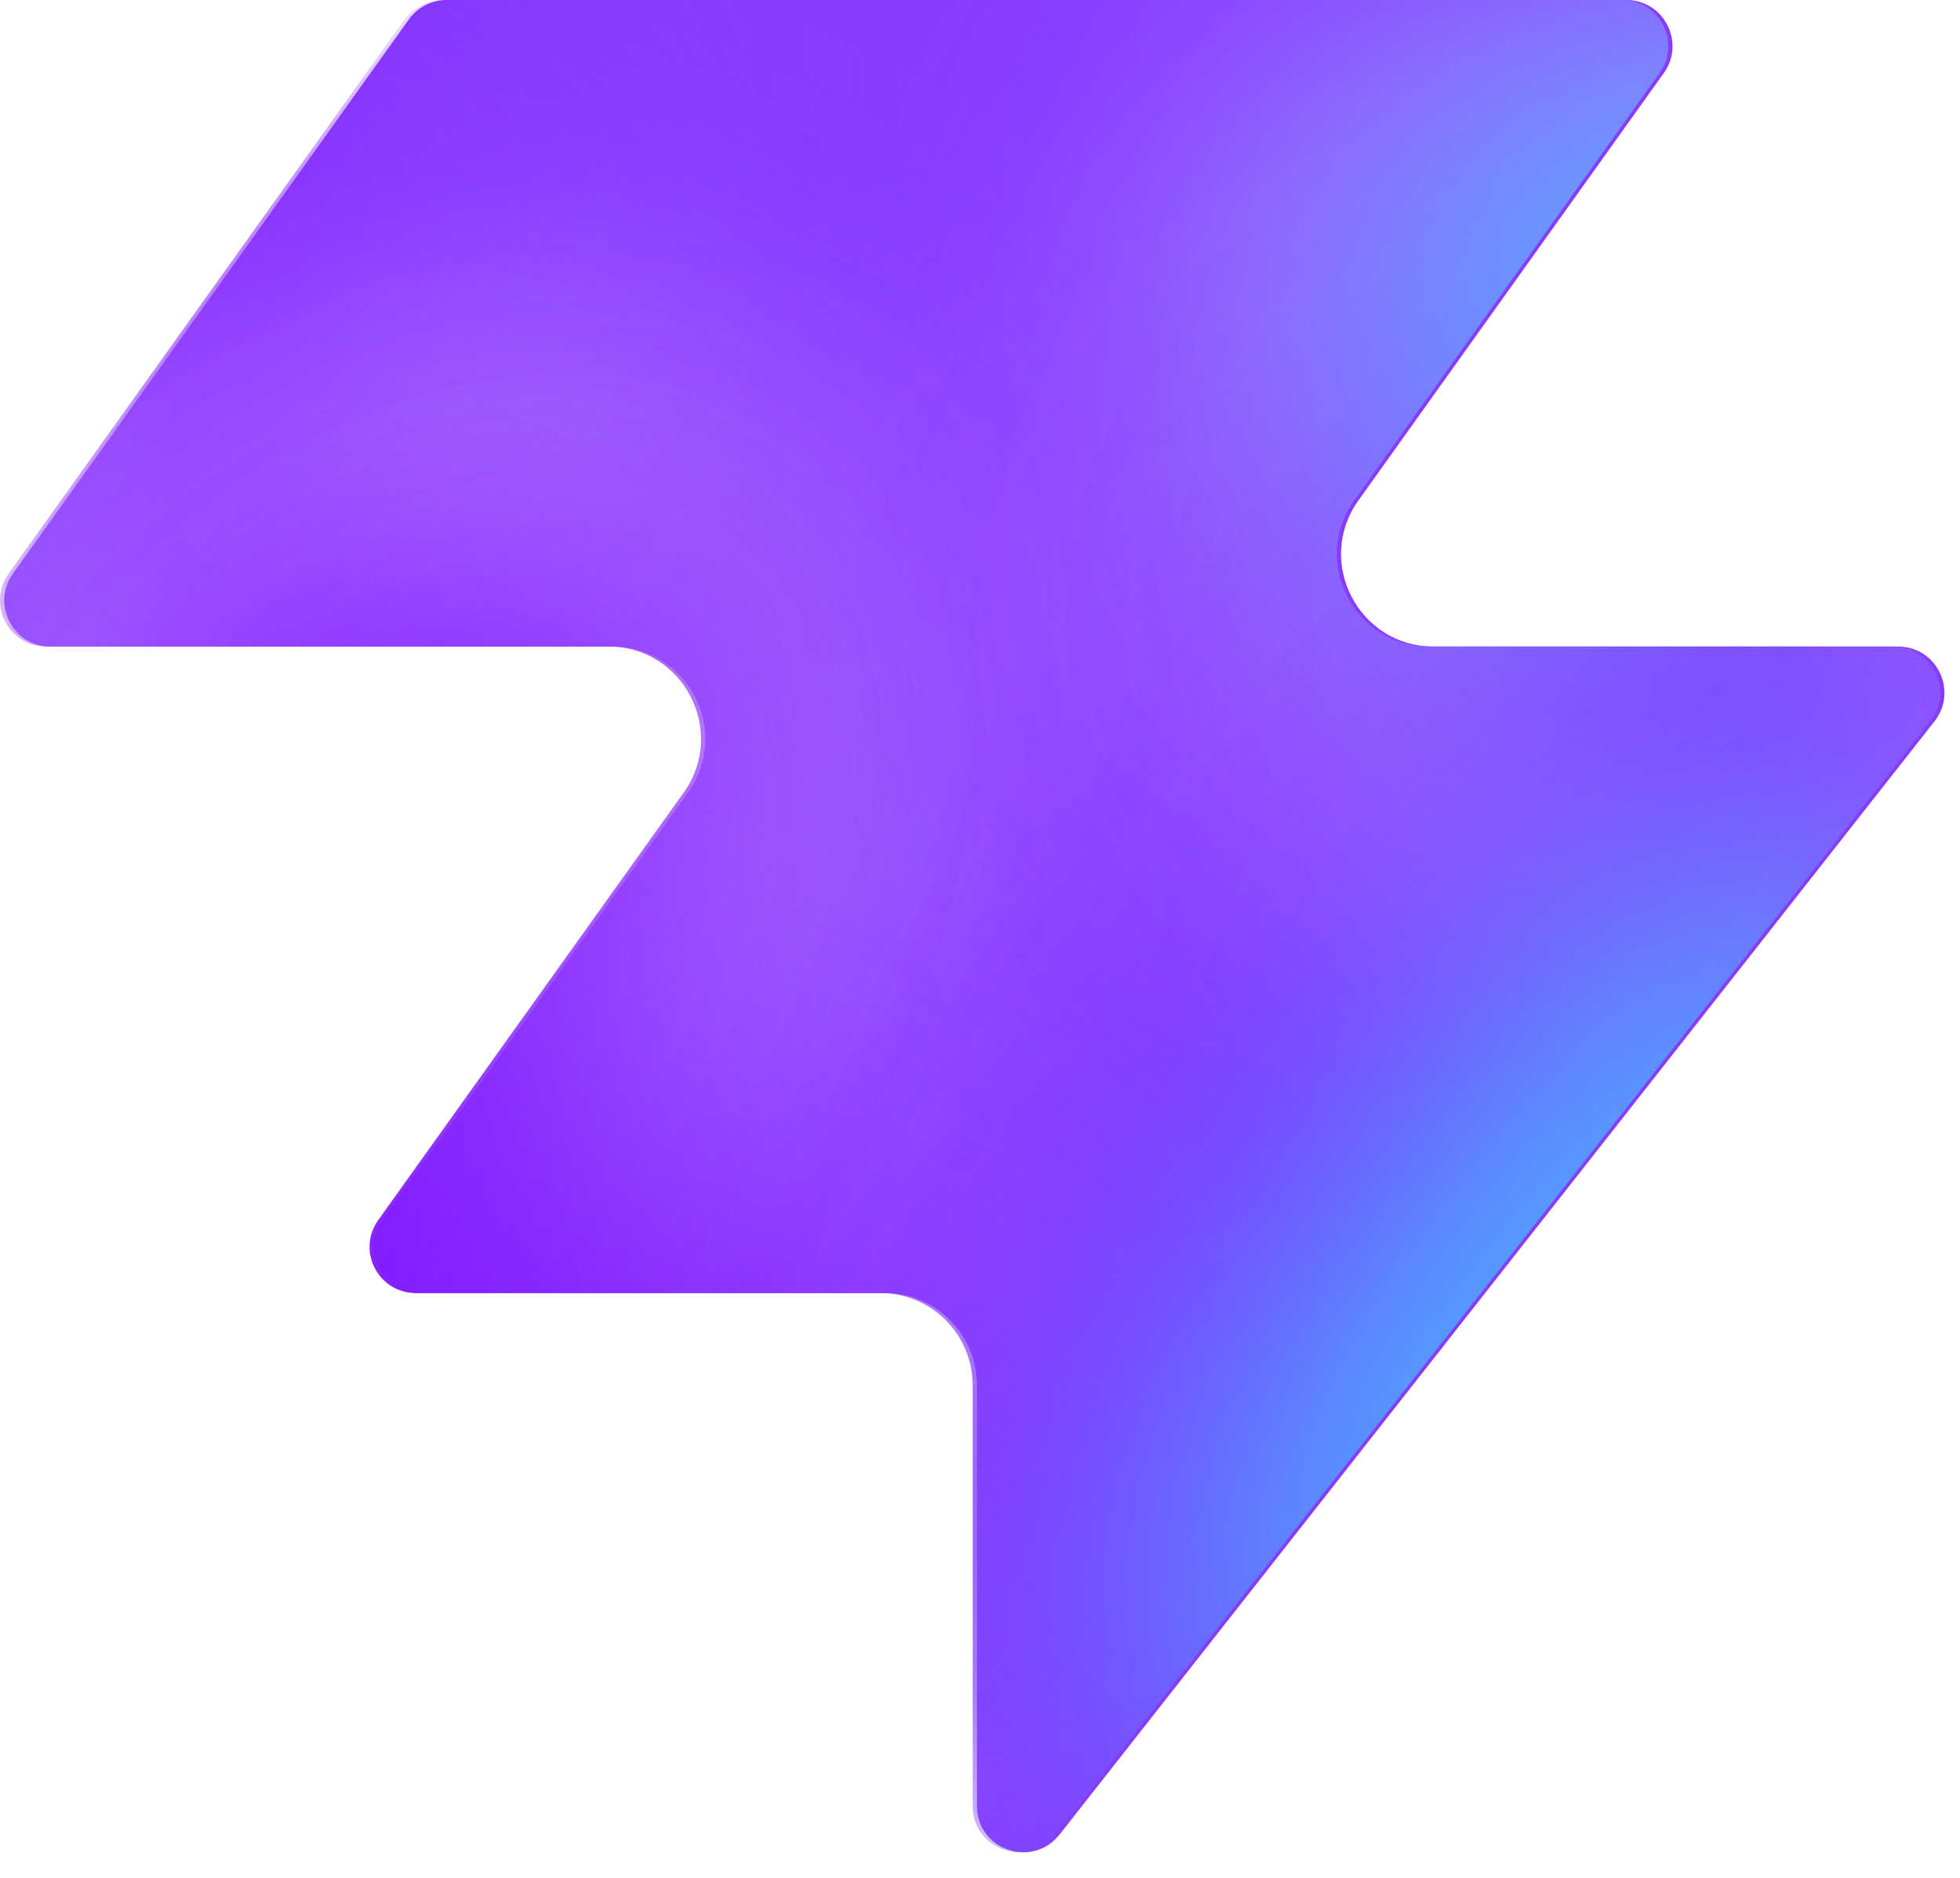
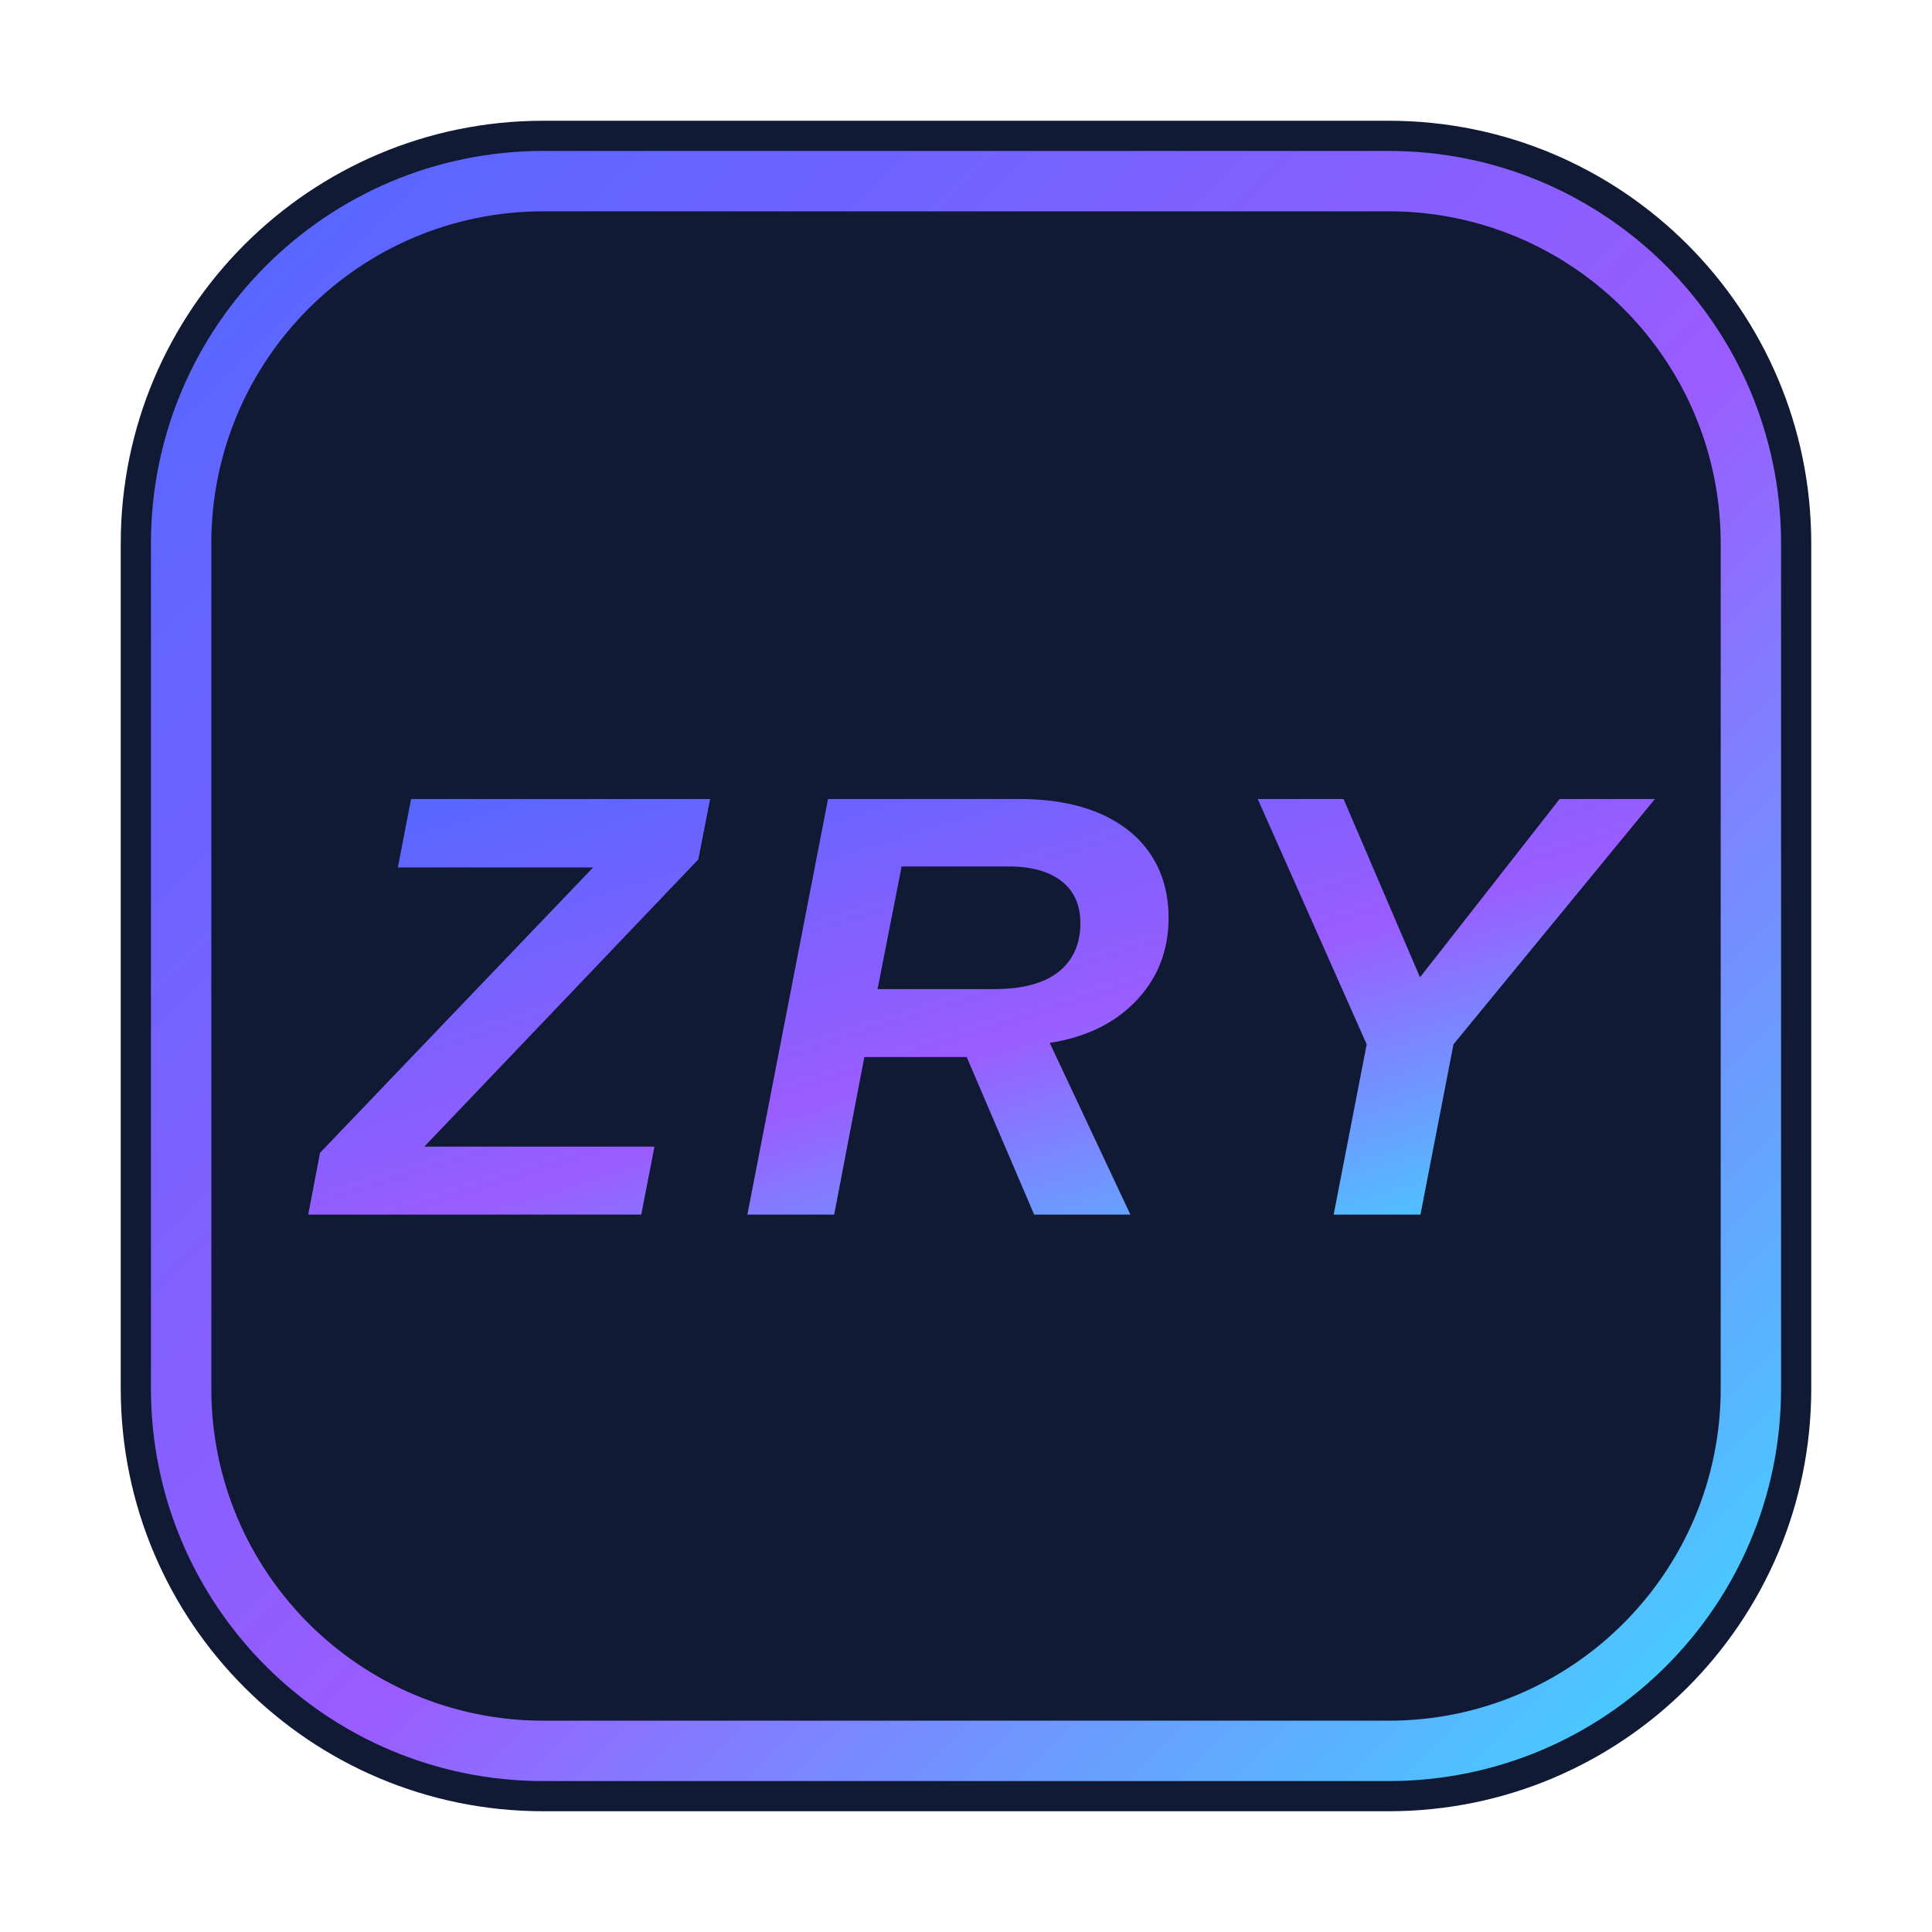
- <svg xmlns="http://www.w3.org/2000/svg" width="48" height="46" fill="none" viewBox="0 0 48 46">
-   <path fill="#863bff" d="M25.946 44.938c-.664.845-2.021.375-2.021-.698V33.937a2.26 2.26 0 0 0-2.262-2.262H10.287c-.92 0-1.456-1.04-.92-1.788l7.48-10.471c1.07-1.497 0-3.578-1.842-3.578H1.237c-.92 0-1.456-1.04-.92-1.788L10.013.474c.214-.297.556-.474.92-.474h28.894c.92 0 1.456 1.04.92 1.788l-7.48 10.471c-1.07 1.498 0 3.579 1.842 3.579h11.377c.943 0 1.473 1.088.89 1.83L25.947 44.94z" style="fill:#863bff;fill:color(display-p3 .525 .23 1);fill-opacity:1" />
-   <mask id="a" width="48" height="46" x="0" y="0" maskUnits="userSpaceOnUse" style="mask-type:alpha">
-     <path fill="#000" d="M25.842 44.938c-.664.844-2.021.375-2.021-.698V33.937a2.26 2.26 0 0 0-2.262-2.262H10.183c-.92 0-1.456-1.04-.92-1.788l7.48-10.471c1.07-1.498 0-3.579-1.842-3.579H1.133c-.92 0-1.456-1.04-.92-1.787L9.91.473c.214-.297.556-.474.92-.474h28.894c.92 0 1.456 1.04.92 1.788l-7.48 10.471c-1.07 1.498 0 3.578 1.842 3.578h11.377c.943 0 1.473 1.088.89 1.832L25.843 44.94z" style="fill:#000;fill-opacity:1" />
-   </mask>
-   <g mask="url(#a)">
-     <g filter="url(#b)">
-       <ellipse cx="5.508" cy="14.704" fill="#ede6ff" rx="5.508" ry="14.704" style="fill:#ede6ff;fill:color(display-p3 .927 .903 1);fill-opacity:1" transform="matrix(.00324 1 1 -.00324 -4.47 31.516)" />
-     </g>
-     <g filter="url(#c)">
-       <ellipse cx="10.399" cy="29.851" fill="#ede6ff" rx="10.399" ry="29.851" style="fill:#ede6ff;fill:color(display-p3 .927 .903 1);fill-opacity:1" transform="matrix(.00324 1 1 -.00324 -39.328 7.883)" />
-     </g>
-     <g filter="url(#d)">
-       <ellipse cx="5.508" cy="30.487" fill="#7e14ff" rx="5.508" ry="30.487" style="fill:#7e14ff;fill:color(display-p3 .492 .077 1);fill-opacity:1" transform="rotate(89.814 -25.913 -14.639)scale(1 -1)" />
-     </g>
-     <g filter="url(#e)">
-       <ellipse cx="5.508" cy="30.599" fill="#7e14ff" rx="5.508" ry="30.599" style="fill:#7e14ff;fill:color(display-p3 .492 .077 1);fill-opacity:1" transform="rotate(89.814 -32.644 -3.334)scale(1 -1)" />
-     </g>
-     <g filter="url(#f)">
-       <ellipse cx="5.508" cy="30.599" fill="#7e14ff" rx="5.508" ry="30.599" style="fill:#7e14ff;fill:color(display-p3 .492 .077 1);fill-opacity:1" transform="matrix(.00324 1 1 -.00324 -34.34 30.47)" />
-     </g>
-     <g filter="url(#g)">
-       <ellipse cx="14.072" cy="22.078" fill="#ede6ff" rx="14.072" ry="22.078" style="fill:#ede6ff;fill:color(display-p3 .927 .903 1);fill-opacity:1" transform="rotate(93.35 24.506 48.493)scale(-1 1)" />
-     </g>
-     <g filter="url(#h)">
-       <ellipse cx="3.47" cy="21.501" fill="#7e14ff" rx="3.47" ry="21.501" style="fill:#7e14ff;fill:color(display-p3 .492 .077 1);fill-opacity:1" transform="rotate(89.009 28.708 47.59)scale(-1 1)" />
-     </g>
-     <g filter="url(#i)">
-       <ellipse cx="3.47" cy="21.501" fill="#7e14ff" rx="3.47" ry="21.501" style="fill:#7e14ff;fill:color(display-p3 .492 .077 1);fill-opacity:1" transform="rotate(89.009 28.708 47.59)scale(-1 1)" />
-     </g>
-     <g filter="url(#j)">
-       <ellipse cx=".387" cy="8.972" fill="#7e14ff" rx="4.407" ry="29.108" style="fill:#7e14ff;fill:color(display-p3 .492 .077 1);fill-opacity:1" transform="rotate(39.51 .387 8.972)" />
-     </g>
-     <g filter="url(#k)">
-       <ellipse cx="47.523" cy="-6.092" fill="#7e14ff" rx="4.407" ry="29.108" style="fill:#7e14ff;fill:color(display-p3 .492 .077 1);fill-opacity:1" transform="rotate(37.892 47.523 -6.092)" />
-     </g>
-     <g filter="url(#l)">
-       <ellipse cx="41.412" cy="6.333" fill="#47bfff" rx="5.971" ry="9.665" style="fill:#47bfff;fill:color(display-p3 .28 .748 1);fill-opacity:1" transform="rotate(37.892 41.412 6.333)" />
-     </g>
-     <g filter="url(#m)">
-       <ellipse cx="-1.879" cy="38.332" fill="#7e14ff" rx="4.407" ry="29.108" style="fill:#7e14ff;fill:color(display-p3 .492 .077 1);fill-opacity:1" transform="rotate(37.892 -1.88 38.332)" />
-     </g>
-     <g filter="url(#n)">
-       <ellipse cx="-1.879" cy="38.332" fill="#7e14ff" rx="4.407" ry="29.108" style="fill:#7e14ff;fill:color(display-p3 .492 .077 1);fill-opacity:1" transform="rotate(37.892 -1.88 38.332)" />
-     </g>
-     <g filter="url(#o)">
-       <ellipse cx="35.651" cy="29.907" fill="#7e14ff" rx="4.407" ry="29.108" style="fill:#7e14ff;fill:color(display-p3 .492 .077 1);fill-opacity:1" transform="rotate(37.892 35.651 29.907)" />
-     </g>
-     <g filter="url(#p)">
-       <ellipse cx="38.418" cy="32.4" fill="#47bfff" rx="5.971" ry="15.297" style="fill:#47bfff;fill:color(display-p3 .28 .748 1);fill-opacity:1" transform="rotate(37.892 38.418 32.4)" />
-     </g>
-   </g>
+ <svg xmlns="http://www.w3.org/2000/svg" viewBox="0 0 64 64">
  <defs>
-     <filter id="b" width="60.045" height="41.654" x="-19.77" y="16.149" color-interpolation-filters="sRGB" filterUnits="userSpaceOnUse">
-       <feFlood flood-opacity="0" result="BackgroundImageFix" />
-       <feBlend in="SourceGraphic" in2="BackgroundImageFix" result="shape" />
-       <feGaussianBlur result="effect1_foregroundBlur_2002_17158" stdDeviation="7.659" />
-     </filter>
-     <filter id="c" width="90.34" height="51.437" x="-54.613" y="-7.533" color-interpolation-filters="sRGB" filterUnits="userSpaceOnUse">
-       <feFlood flood-opacity="0" result="BackgroundImageFix" />
-       <feBlend in="SourceGraphic" in2="BackgroundImageFix" result="shape" />
-       <feGaussianBlur result="effect1_foregroundBlur_2002_17158" stdDeviation="7.659" />
-     </filter>
-     <filter id="d" width="79.355" height="29.4" x="-49.64" y="2.03" color-interpolation-filters="sRGB" filterUnits="userSpaceOnUse">
-       <feFlood flood-opacity="0" result="BackgroundImageFix" />
-       <feBlend in="SourceGraphic" in2="BackgroundImageFix" result="shape" />
-       <feGaussianBlur result="effect1_foregroundBlur_2002_17158" stdDeviation="4.596" />
-     </filter>
-     <filter id="e" width="79.579" height="29.4" x="-45.045" y="20.029" color-interpolation-filters="sRGB" filterUnits="userSpaceOnUse">
-       <feFlood flood-opacity="0" result="BackgroundImageFix" />
-       <feBlend in="SourceGraphic" in2="BackgroundImageFix" result="shape" />
-       <feGaussianBlur result="effect1_foregroundBlur_2002_17158" stdDeviation="4.596" />
-     </filter>
-     <filter id="f" width="79.579" height="29.4" x="-43.513" y="21.178" color-interpolation-filters="sRGB" filterUnits="userSpaceOnUse">
-       <feFlood flood-opacity="0" result="BackgroundImageFix" />
-       <feBlend in="SourceGraphic" in2="BackgroundImageFix" result="shape" />
-       <feGaussianBlur result="effect1_foregroundBlur_2002_17158" stdDeviation="4.596" />
-     </filter>
-     <filter id="g" width="74.749" height="58.852" x="15.756" y="-17.901" color-interpolation-filters="sRGB" filterUnits="userSpaceOnUse">
-       <feFlood flood-opacity="0" result="BackgroundImageFix" />
-       <feBlend in="SourceGraphic" in2="BackgroundImageFix" result="shape" />
-       <feGaussianBlur result="effect1_foregroundBlur_2002_17158" stdDeviation="7.659" />
-     </filter>
-     <filter id="h" width="61.377" height="25.362" x="23.548" y="2.284" color-interpolation-filters="sRGB" filterUnits="userSpaceOnUse">
-       <feFlood flood-opacity="0" result="BackgroundImageFix" />
-       <feBlend in="SourceGraphic" in2="BackgroundImageFix" result="shape" />
-       <feGaussianBlur result="effect1_foregroundBlur_2002_17158" stdDeviation="4.596" />
-     </filter>
-     <filter id="i" width="61.377" height="25.362" x="23.548" y="2.284" color-interpolation-filters="sRGB" filterUnits="userSpaceOnUse">
-       <feFlood flood-opacity="0" result="BackgroundImageFix" />
-       <feBlend in="SourceGraphic" in2="BackgroundImageFix" result="shape" />
-       <feGaussianBlur result="effect1_foregroundBlur_2002_17158" stdDeviation="4.596" />
-     </filter>
-     <filter id="j" width="56.045" height="63.649" x="-27.636" y="-22.853" color-interpolation-filters="sRGB" filterUnits="userSpaceOnUse">
-       <feFlood flood-opacity="0" result="BackgroundImageFix" />
-       <feBlend in="SourceGraphic" in2="BackgroundImageFix" result="shape" />
-       <feGaussianBlur result="effect1_foregroundBlur_2002_17158" stdDeviation="4.596" />
-     </filter>
-     <filter id="k" width="54.814" height="64.646" x="20.116" y="-38.415" color-interpolation-filters="sRGB" filterUnits="userSpaceOnUse">
-       <feFlood flood-opacity="0" result="BackgroundImageFix" />
-       <feBlend in="SourceGraphic" in2="BackgroundImageFix" result="shape" />
-       <feGaussianBlur result="effect1_foregroundBlur_2002_17158" stdDeviation="4.596" />
-     </filter>
-     <filter id="l" width="33.541" height="35.313" x="24.641" y="-11.323" color-interpolation-filters="sRGB" filterUnits="userSpaceOnUse">
-       <feFlood flood-opacity="0" result="BackgroundImageFix" />
-       <feBlend in="SourceGraphic" in2="BackgroundImageFix" result="shape" />
-       <feGaussianBlur result="effect1_foregroundBlur_2002_17158" stdDeviation="4.596" />
-     </filter>
-     <filter id="m" width="54.814" height="64.646" x="-29.286" y="6.009" color-interpolation-filters="sRGB" filterUnits="userSpaceOnUse">
-       <feFlood flood-opacity="0" result="BackgroundImageFix" />
-       <feBlend in="SourceGraphic" in2="BackgroundImageFix" result="shape" />
-       <feGaussianBlur result="effect1_foregroundBlur_2002_17158" stdDeviation="4.596" />
-     </filter>
-     <filter id="n" width="54.814" height="64.646" x="-29.286" y="6.009" color-interpolation-filters="sRGB" filterUnits="userSpaceOnUse">
-       <feFlood flood-opacity="0" result="BackgroundImageFix" />
-       <feBlend in="SourceGraphic" in2="BackgroundImageFix" result="shape" />
-       <feGaussianBlur result="effect1_foregroundBlur_2002_17158" stdDeviation="4.596" />
-     </filter>
-     <filter id="o" width="54.814" height="64.646" x="8.244" y="-2.416" color-interpolation-filters="sRGB" filterUnits="userSpaceOnUse">
-       <feFlood flood-opacity="0" result="BackgroundImageFix" />
-       <feBlend in="SourceGraphic" in2="BackgroundImageFix" result="shape" />
-       <feGaussianBlur result="effect1_foregroundBlur_2002_17158" stdDeviation="4.596" />
-     </filter>
-     <filter id="p" width="39.409" height="43.623" x="18.713" y="10.588" color-interpolation-filters="sRGB" filterUnits="userSpaceOnUse">
-       <feFlood flood-opacity="0" result="BackgroundImageFix" />
-       <feBlend in="SourceGraphic" in2="BackgroundImageFix" result="shape" />
-       <feGaussianBlur result="effect1_foregroundBlur_2002_17158" stdDeviation="4.596" />
-     </filter>
+     <linearGradient id="zry-grad" x1="0%" y1="0%" x2="100%" y2="100%">
+       <stop offset="0%" stop-color="#5268ff" />
+       <stop offset="55%" stop-color="#9a5cff" />
+       <stop offset="100%" stop-color="#3ed8ff" />
+     </linearGradient>
  </defs>
+   <rect x="4" y="4" width="56" height="56" rx="14" fill="#111a34" />
+   <rect x="6" y="6" width="52" height="52" rx="12" fill="none" stroke="url(#zry-grad)" stroke-width="2" />
+   <text x="50%" y="54%" text-anchor="middle" dominant-baseline="middle" font-size="20" font-weight="800" font-style="italic" letter-spacing="1.5" fill="url(#zry-grad)" font-family="Segoe UI, Arial, sans-serif">
+     ZRY
+   </text>
</svg>
